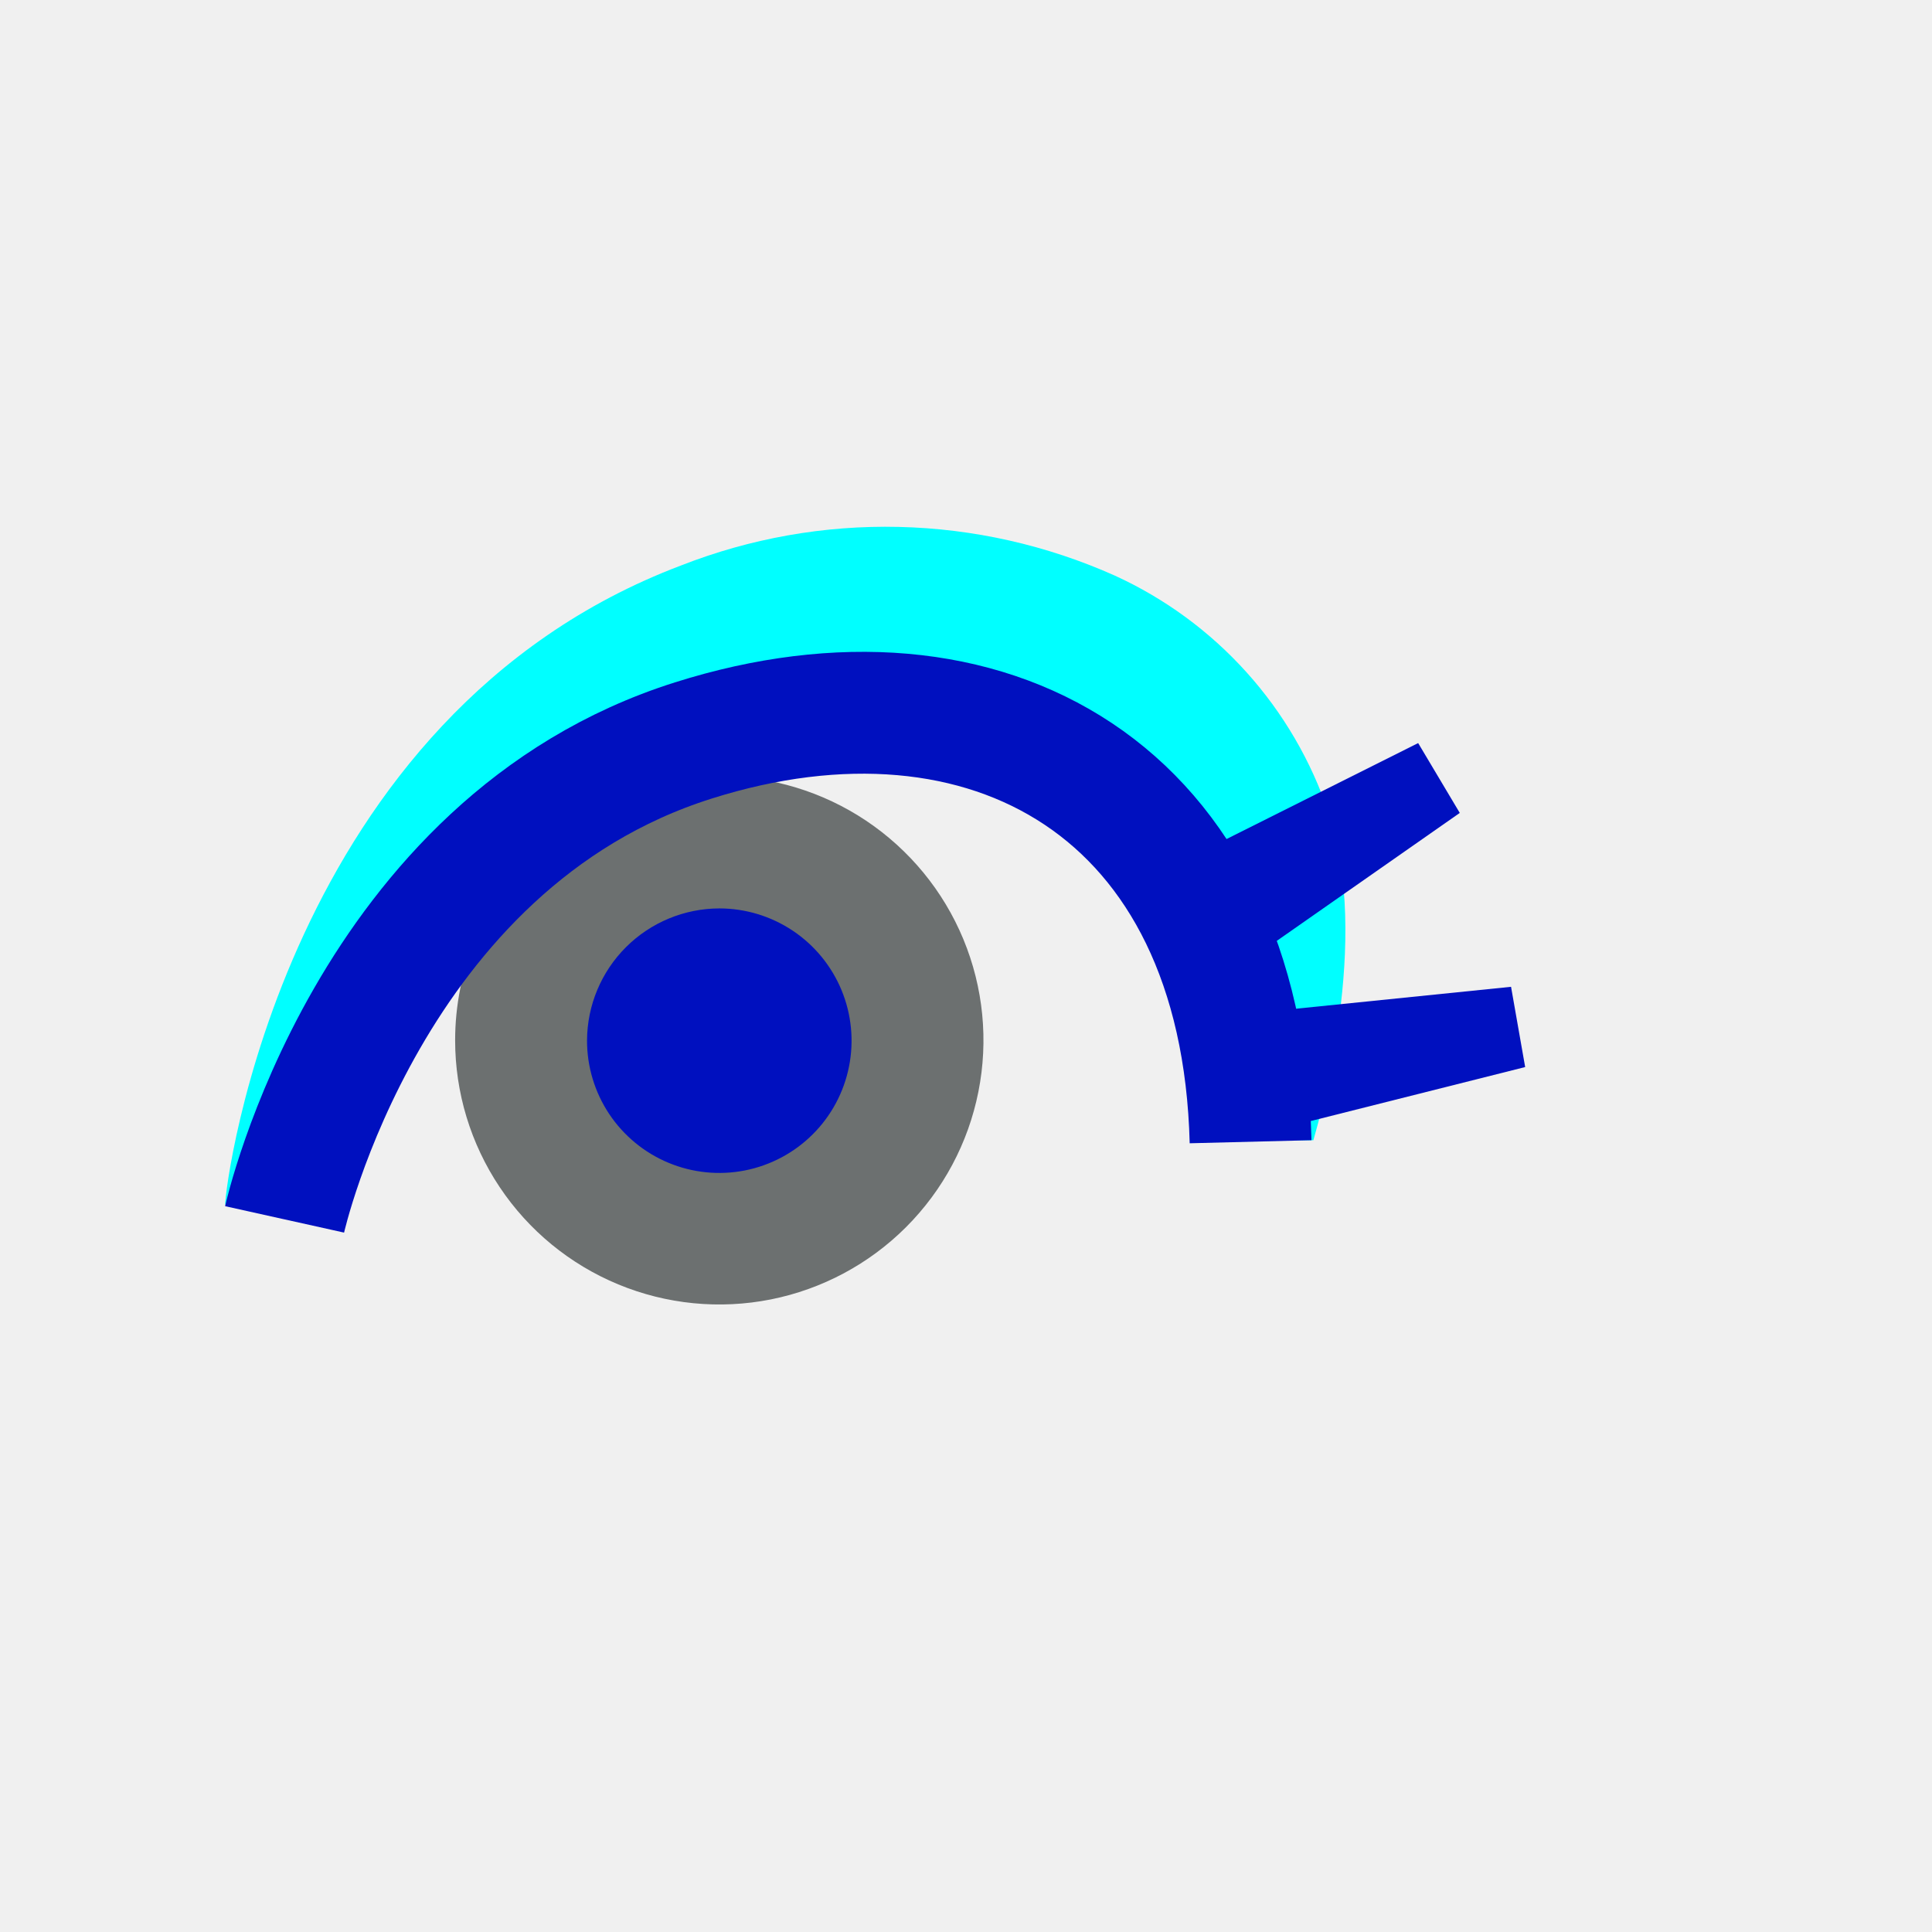
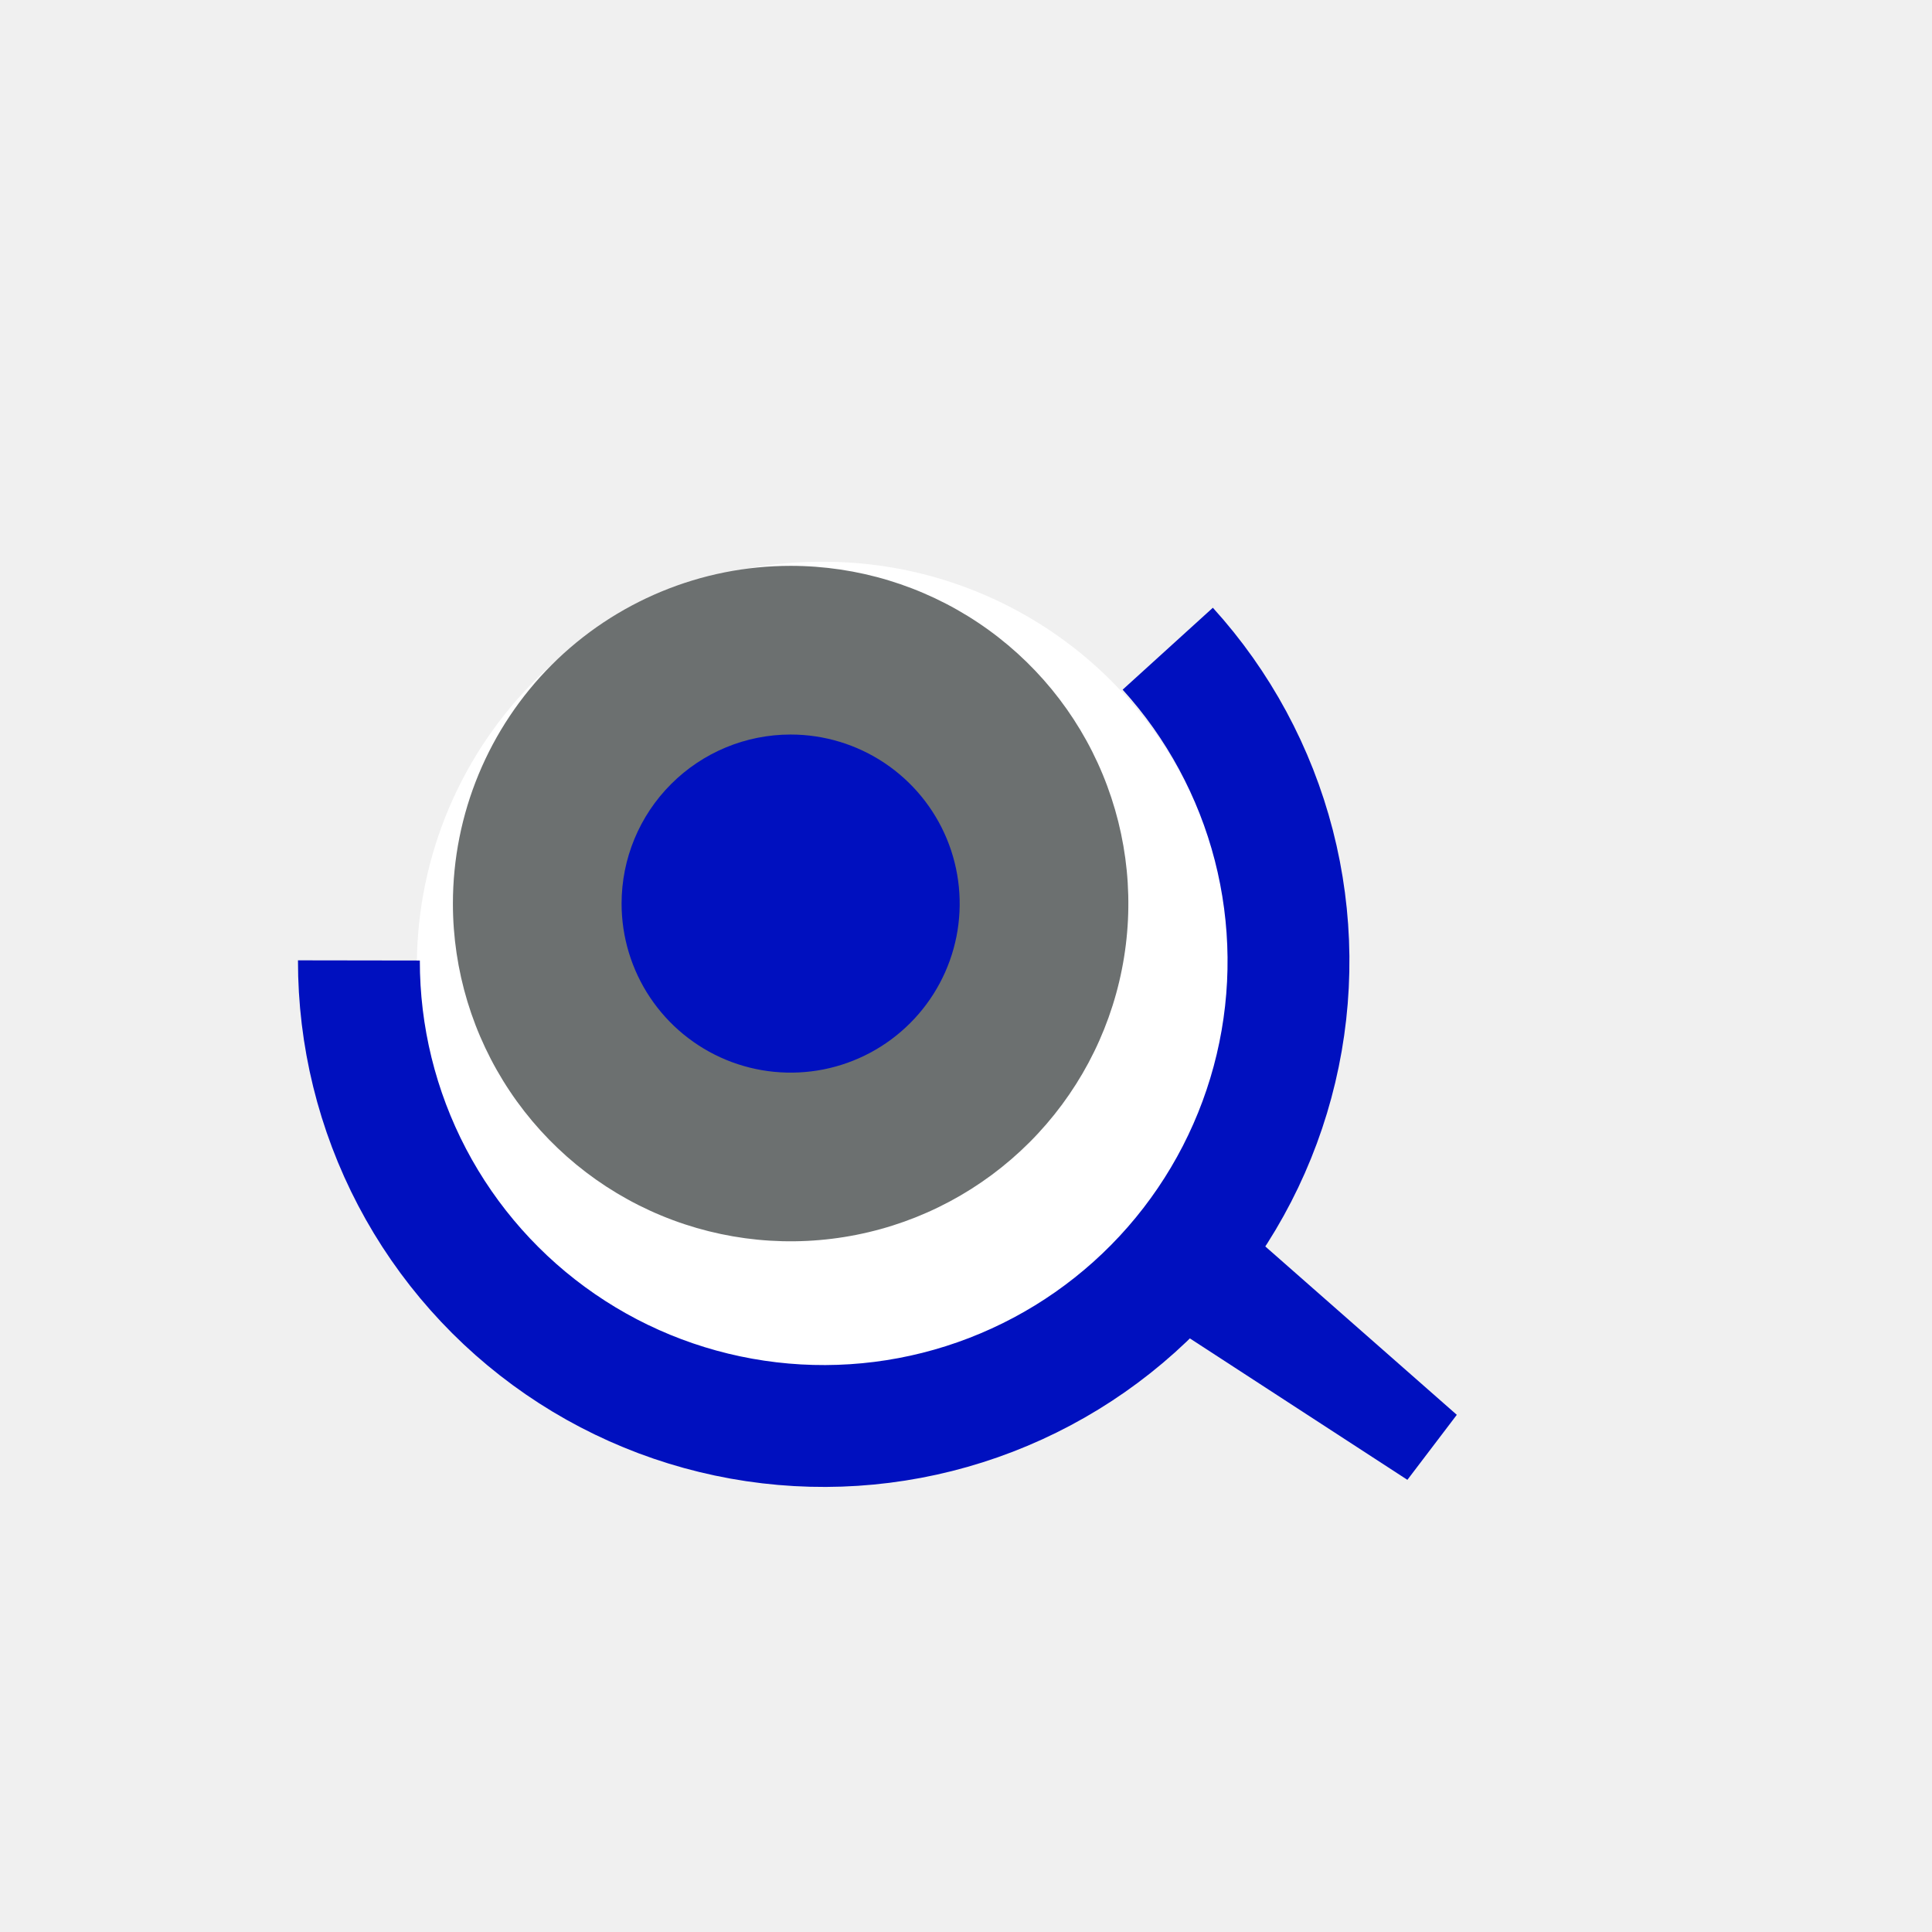
<svg xmlns="http://www.w3.org/2000/svg" width="52" height="52" viewBox="0 0 52 52" fill="none">
  <g id="eyes-20">
-     <path id="Vector" d="M12.25 28C12.25 29.406 12.667 30.781 13.448 31.95C14.229 33.12 15.34 34.031 16.639 34.569C17.938 35.107 19.368 35.248 20.747 34.974C22.126 34.699 23.393 34.022 24.387 33.028C25.382 32.033 26.059 30.766 26.333 29.387C26.608 28.008 26.467 26.578 25.929 25.279C25.391 23.98 24.479 22.87 23.31 22.088C22.141 21.307 20.766 20.89 19.36 20.89C17.474 20.89 15.666 21.639 14.332 22.973C12.999 24.306 12.25 26.114 12.25 28Z" fill="#6C7070" />
-     <path id="Vector_2" d="M15.8 28C15.798 28.705 16.005 29.394 16.395 29.981C16.785 30.567 17.34 31.025 17.991 31.296C18.641 31.567 19.357 31.639 20.048 31.503C20.739 31.367 21.375 31.029 21.874 30.531C22.373 30.034 22.713 29.399 22.851 28.708C22.989 28.018 22.919 27.301 22.65 26.65C22.381 25.999 21.924 25.442 21.339 25.051C20.753 24.659 20.064 24.45 19.36 24.45C18.418 24.453 17.516 24.827 16.849 25.492C16.182 26.157 15.805 27.059 15.8 28Z" fill="#0010BF" />
-     <path id="Vector_3" d="M30 15.49C31.347 16.104 32.553 16.988 33.544 18.087C34.535 19.186 35.289 20.477 35.76 21.88C36.91 25.32 35.52 30.08 35.35 30.69H32.04C31.973 29.314 32.04 27.934 32.24 26.57C32.591 25.413 32.657 24.188 32.43 23C32.107 22.054 31.595 21.184 30.924 20.443C30.254 19.702 29.439 19.106 28.53 18.69C27.131 18.121 25.631 17.84 24.121 17.864C22.61 17.888 21.12 18.217 19.74 18.83C11.85 21.87 9.1 32.92 9.21 33L6.06 32.42C6.06 31.88 7.64 19.26 18.33 15.22C20.196 14.488 22.189 14.135 24.192 14.182C26.196 14.228 28.17 14.673 30 15.49Z" fill="#00FFFF" />
-     <path id="Vector_4" d="M41.05 28.72L33.78 30.55L33.21 27.32L40.67 26.56L41.05 28.72ZM39.29 21.88L33.14 26.18L31.46 23.36L38.17 20L39.29 21.88Z" fill="#0010BF" />
-     <path id="Vector_5" d="M7.66 32.82C7.66 32.82 9.91 22.69 18.66 19.93C26.53 17.44 33.42 21.22 33.66 30.73" stroke="#0010BF" stroke-width="3.28" />
+     <path id="Vector" d="M37.88 39.83L31.59 35.74L28.83 33.64L30.82 31.03L33.58 33.13L39.21 38.08L37.88 39.83Z" fill="#0010BF" />
+     <path id="Vector_2" d="M11.22 25.92C11.19 28.09 11.806 30.219 12.989 32.038C14.171 33.858 15.868 35.284 17.863 36.138C19.858 36.991 22.062 37.232 24.195 36.831C26.327 36.429 28.292 35.403 29.84 33.883C31.389 32.363 32.451 30.417 32.891 28.292C33.331 26.168 33.131 23.96 32.314 21.949C31.498 19.939 30.102 18.216 28.305 17C26.508 15.784 24.39 15.13 22.22 15.12C20.788 15.104 19.367 15.371 18.038 15.906C16.709 16.44 15.499 17.232 14.477 18.236C13.455 19.239 12.642 20.434 12.082 21.753C11.524 23.072 11.23 24.488 11.22 25.92Z" fill="white" />
+     <path id="Vector_3" d="M9.66 25.85C9.657 27.883 10.149 29.886 11.093 31.686C12.038 33.486 13.407 35.028 15.082 36.18C16.757 37.332 18.688 38.058 20.707 38.295C22.726 38.533 24.772 38.276 26.669 37.544C28.566 36.813 30.256 35.631 31.593 34.1C32.93 32.569 33.874 30.735 34.343 28.757C34.812 26.779 34.791 24.717 34.284 22.748C33.776 20.78 32.797 18.965 31.43 17.46" stroke="#0010BF" stroke-width="3.28" />
+     <path id="Vector_4" d="M12.19 24.32C12.19 26.118 12.723 27.875 13.722 29.37C14.721 30.865 16.14 32.03 17.801 32.718C19.462 33.406 21.29 33.586 23.053 33.235C24.817 32.885 26.436 32.019 27.707 30.748C28.979 29.476 29.845 27.857 30.195 26.093C30.546 24.33 30.366 22.502 29.678 20.841C28.99 19.18 27.825 17.761 26.33 16.762C24.835 15.763 23.078 15.23 21.28 15.23C18.869 15.23 16.557 16.188 14.852 17.892C13.148 19.597 12.19 21.909 12.19 24.32Z" fill="#6C7070" />
+     <path id="Vector_5" d="M16.73 24.32C16.73 25.22 16.997 26.1 17.497 26.848C17.997 27.596 18.707 28.179 19.539 28.524C20.37 28.868 21.285 28.958 22.168 28.783C23.05 28.607 23.861 28.174 24.497 27.537C25.134 26.901 25.567 26.09 25.743 25.208C25.918 24.325 25.828 23.41 25.484 22.579C25.139 21.747 24.556 21.037 23.808 20.537C23.06 20.037 22.18 19.77 21.28 19.77C20.073 19.77 18.916 20.249 18.063 21.103C17.209 21.956 16.73 23.113 16.73 24.32Z" fill="#0010BF" />
  </g>
</svg>
